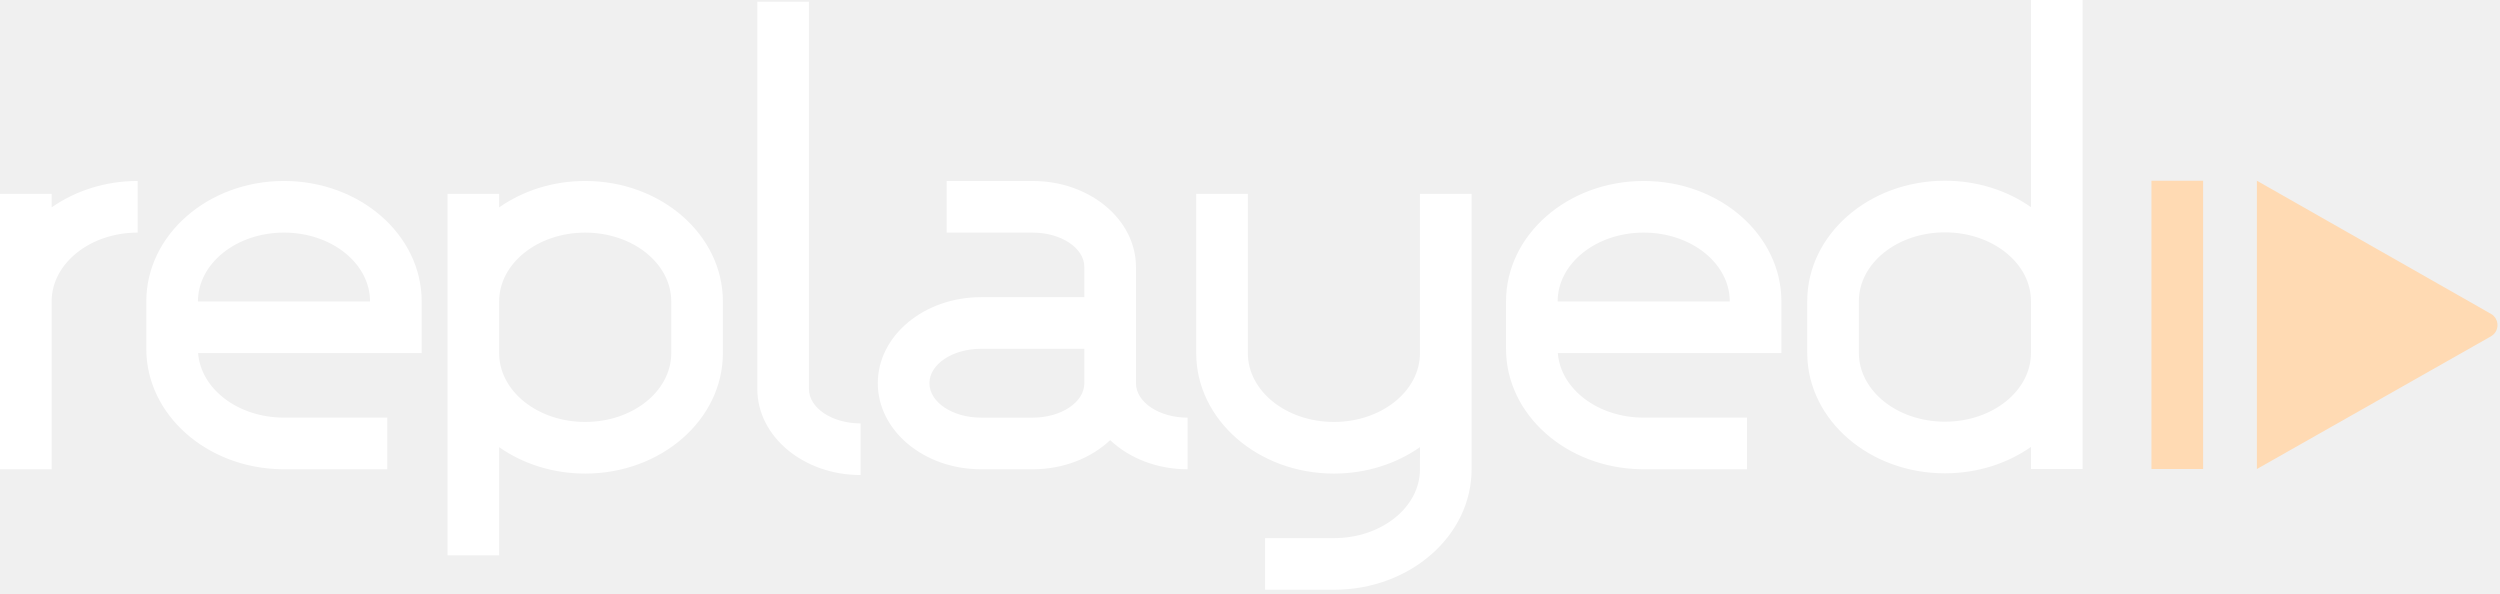
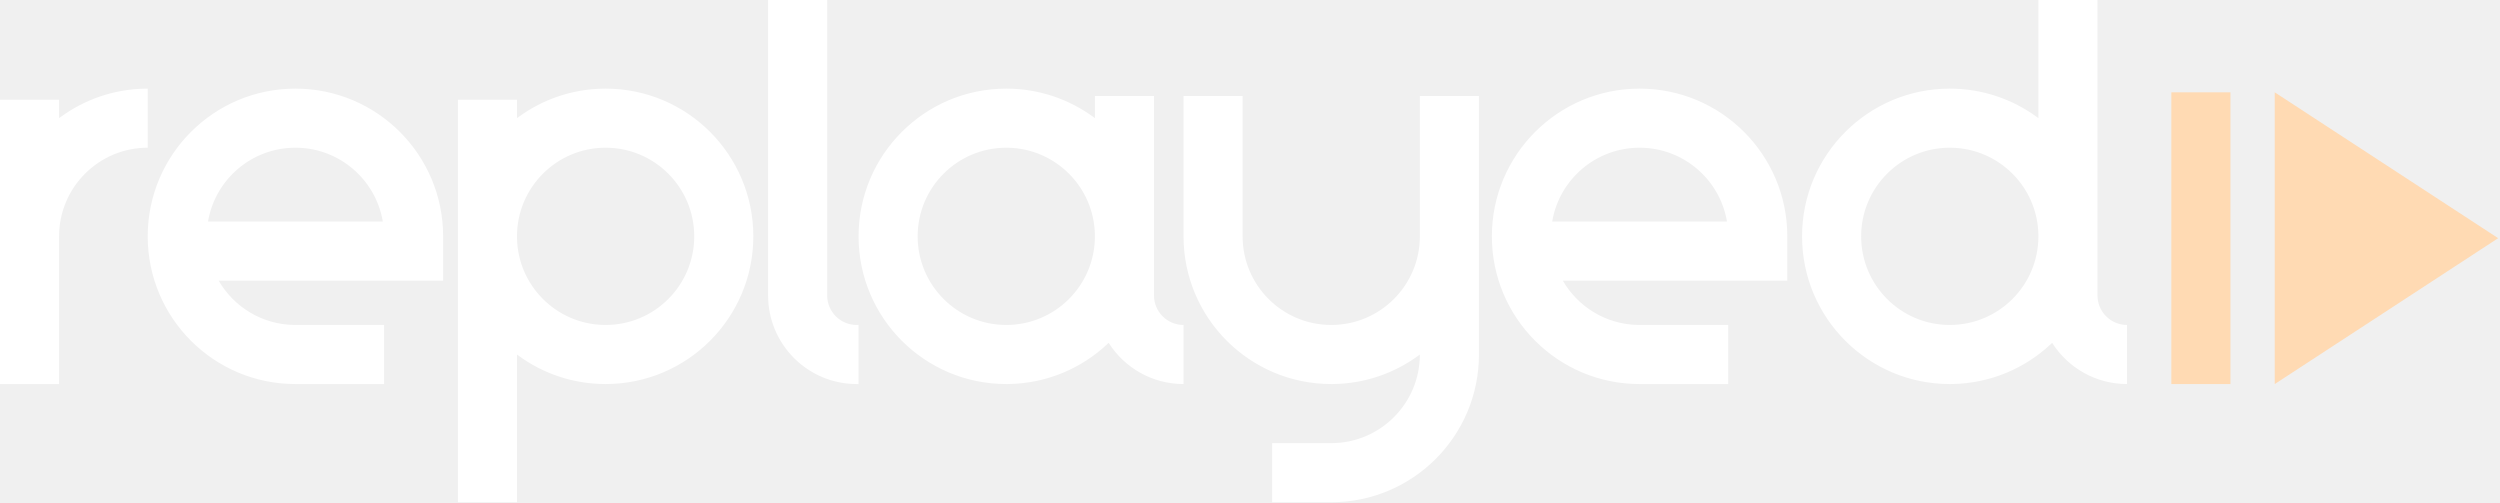
- <svg xmlns="http://www.w3.org/2000/svg" width="581px" height="138px" viewBox="0 0 581 138" version="1.1">
-   <g id="Page-1" stroke="none" stroke-width="1" fill="none" fill-rule="evenodd">
-     <g id="Artboard" transform="translate(-51, -82)">
-       <g id="logo-dark" transform="translate(51, 82)">
-         <path d="M32,42.057 L32,54.057 C20.954,54.057 12,61.221 12,70.057 L12,109.057 L0,109.057 L0,45.057 L12,45.057 L12,48.198 C17.479,44.356 24.433,42.057 32,42.057 Z M66,42.057 C83.673,42.057 98,54.593 98,70.057 L98,82.057 L46.039,82.058 C46.684,90.429 55.375,97.057 66,97.057 L90,97.057 L90,109.057 L66,109.057 L65.471,109.054 C48.042,108.806 34,96.367 34,81.057 L34,70.057 C34,54.593 48.327,42.057 66,42.057 Z M66,54.057 C54.954,54.057 46,61.221 46,70.057 L86,70.057 C86,61.221 77.046,54.057 66,54.057 Z M382,42.057 C399.673,42.057 414,54.593 414,70.057 L414,82.057 L362.039,82.058 C362.684,90.429 371.375,97.057 382,97.057 L406,97.057 L406,109.057 L382,109.057 L381.471,109.054 C364.042,108.806 350,96.367 350,81.057 L350,70.057 C350,54.593 364.327,42.057 382,42.057 Z M382,54.057 C370.954,54.057 362,61.221 362,70.057 L402,70.057 C402,61.221 393.046,54.057 382,54.057 Z M155.997,82.354 C155.801,91.055 146.923,98.06 136,98.06 C124.954,98.06 116,90.897 116,82.06 L116,70.06 C116,61.223 124.954,54.06 136,54.06 C147.046,54.06 156,61.223 156,70.06 L156,82.06 L155.997,82.354 Z M168,70.06 C168,54.596 153.673,42.06 136,42.06 C128.432,42.06 121.478,44.359 115.999,48.202 L116,45.06 L104,45.06 L104,129.06 L116,129.06 L115.999,103.918 C121.478,107.761 128.432,110.06 136,110.06 C153.673,110.06 168,97.524 168,82.06 L168,70.06 Z M176,0.4 L188,0.4 L188,90.4 C188,94.818 193.373,98.4 200,98.4 L200,110.4 C186.745,110.4 176,101.446 176,90.4 L176,0.4 Z M240,54.06 L220,54.06 L220,42.06 L240,42.06 C253.255,42.06 264,51.014 264,62.06 L264,89.06 C264,93.478 269.373,97.06 276,97.06 L276,109.06 C268.832,109.06 262.398,106.441 258,102.289 C253.603,106.441 247.169,109.06 240,109.06 L228,109.06 C214.745,109.06 204,100.106 204,89.06 C204,78.014 214.745,69.06 228,69.06 L252,69.06 L252,62.06 C252,57.642 246.627,54.06 240,54.06 Z M252,81.06 L228,81.06 C221.373,81.06 216,84.642 216,89.06 C216,93.478 221.373,97.06 228,97.06 L240,97.06 C246.627,97.06 252,93.478 252,89.06 L252,81.06 Z M294,137.06 L294,125.06 L310,125.06 C321.046,125.06 330,117.897 330,109.06 L330.001,103.918 C324.522,107.761 317.568,110.06 310,110.06 C292.327,110.06 278,97.524 278,82.06 L278,45.06 L290,45.06 L290,82.06 C290,90.897 298.954,98.06 310,98.06 C321.046,98.06 330,90.897 330,82.06 L330,45.06 L342,45.06 L342,109.06 C342,124.524 327.673,137.06 310,137.06 L294,137.06 Z M484,0 L484,109 L472,109 L472,103.859 C466.521,107.702 459.567,110 452,110 C434.504,110 420.287,97.713 420.004,82.463 L420,82 L420,70 C420,54.536 434.327,42 452,42 C459.567,42 466.521,44.298 472,48.141 L472,0 L484,0 Z M452,54 C440.954,54 432,61.163 432,70 L432,82 C432,90.837 440.954,98 452,98 C463.046,98 472,90.837 472,82 L472,70 C472,61.163 463.046,54 452,54 Z" fill="#FFFFFF" />
-         <path d="M524.5,42 L524.5,109 L578.903,78.163 C580.345,77.346 580.851,75.515 580.034,74.074 C579.767,73.603 579.378,73.213 578.907,72.945 L524.5,42 L524.5,42 Z M500,42 L512,42 L512,109 L500,109 Z" id="Combined-Shape" fill="#FFDAB3" />
+ <svg xmlns="http://www.w3.org/2000/svg" width="677px" height="136px" viewBox="0 0 677 136" version="1.1">
+   <g id="Page-2" stroke="none" stroke-width="1" fill="none" fill-rule="evenodd">
+     <g id="Artboard" transform="translate(-121, -60)">
+       <g id="logo-dark" transform="translate(121, 60)">
+         <path d="M40,24 L40,40 C26.745,40 16,50.745 16,64 L16,104 L0,104 L0,27 L16,27 L16,31.997 L16.377,31.718 C22.831,26.987 30.756,24.145 39.339,24.005 L40,24 Z M80,24 C102.091,24 120,41.909 120,64 L120,76 L59.211,76 C63.303,83.069 70.889,87.855 79.603,87.997 L80,88 L104,88 L104,104 L80,104 C57.909,104 40,86.091 40,64 C40,41.909 57.909,24 80,24 Z M80,40 C68.203,40 58.394,48.511 56.379,59.728 L56.332,60 L103.667,60 L103.621,59.728 C101.628,48.637 92.016,40.192 80.397,40.003 L80,40 Z M444,24 C466.091,24 484,41.909 484,64 L484,76 L423.211,76 C427.303,83.069 434.889,87.855 443.603,87.997 L444,88 L468,88 L468,104 L444,104 C421.909,104 404,86.091 404,64 C404,41.909 421.909,24 444,24 Z M444,40 C432.203,40 422.394,48.511 420.379,59.728 L420.332,60 L467.667,60 L467.621,59.728 C465.628,48.637 456.016,40.192 444.397,40.003 L444,40 Z M164,24 C186.091,24 204,41.909 204,64 C204,86.091 186.091,104 164,104 C155.163,104 146.996,101.135 140.377,96.282 L140,96.002 L140,136 L124,136 L124,27 L140,27 L140,31.997 L140.377,31.718 C146.831,26.987 154.756,24.145 163.339,24.005 L164,24 Z M164,40 C150.745,40 140,50.745 140,64 L140.003,64.397 C140.213,77.337 150.663,87.787 163.603,87.997 L164,88 C177.255,88 188,77.255 188,64 C188,50.745 177.255,40 164,40 Z M336.5,26 L336.5,64 C336.5,77.255 347.245,88 360.5,88 C373.755,88 384.5,77.255 384.5,64 L384.5,26 L400.5,26 L400.5,96 C400.5,118.091 382.591,136 360.5,136 L344.5,136 L344.5,120 L360.5,120 C373.755,120 384.5,109.255 384.5,96 L384.123,96.282 C377.669,101.013 369.744,103.855 361.161,103.995 L360.5,104 C338.409,104 320.5,86.091 320.5,64 L320.5,26 L336.5,26 Z M224,0 L224,80 C224,84.418 227.582,88 232,88 L232.5,88 L232.5,104 L232,104 C218.745,104 208,93.255 208,80 L208,0 L224,0 Z M272.5,24 C281.337,24 289.504,26.865 296.123,31.718 L296.5,31.998 L296.5,26 L312.5,26 L312.5,80 C312.5,84.418 316.082,88 320.5,88 L320.5,104 C312.017,104 304.562,99.599 300.293,92.955 L300.218,92.837 L299.902,93.14 C292.893,99.734 283.504,103.827 273.161,103.995 L272.5,104 C250.409,104 232.5,86.091 232.5,64 C232.5,41.909 250.409,24 272.5,24 Z M272.5,40 C259.245,40 248.5,50.745 248.5,64 C248.5,77.255 259.245,88 272.5,88 C285.755,88 296.5,77.255 296.5,64 L296.497,63.603 C296.287,50.663 285.837,40.213 272.897,40.003 L272.5,40 Z M568,0 L568,80 C568,84.418 571.582,88 576,88 L576,104 C567.517,104 560.062,99.599 555.793,92.955 L555.718,92.837 L555.402,93.14 C548.393,99.734 539.004,103.827 528.661,103.995 L528,104 C505.909,104 488,86.091 488,64 C488,41.909 505.909,24 528,24 C536.837,24 545.004,26.865 551.623,31.718 L552,31.998 L552,0 L568,0 Z M528,40 C514.745,40 504,50.745 504,64 C504,77.255 514.745,88 528,88 C541.255,88 552,77.255 552,64 L551.997,63.603 C551.787,50.663 541.337,40.213 528.397,40.003 L528,40 Z" id="Combined-Shape" fill="#FFFFFF" fill-rule="nonzero" />
+         <path d="M588,25 L604,25 L604,104 L588,104 Z M616,104 L616,25 L676.5,64.5 L616,104 Z" id="Combined-Shape" fill="#FFDAB3" />
      </g>
    </g>
  </g>
</svg>
